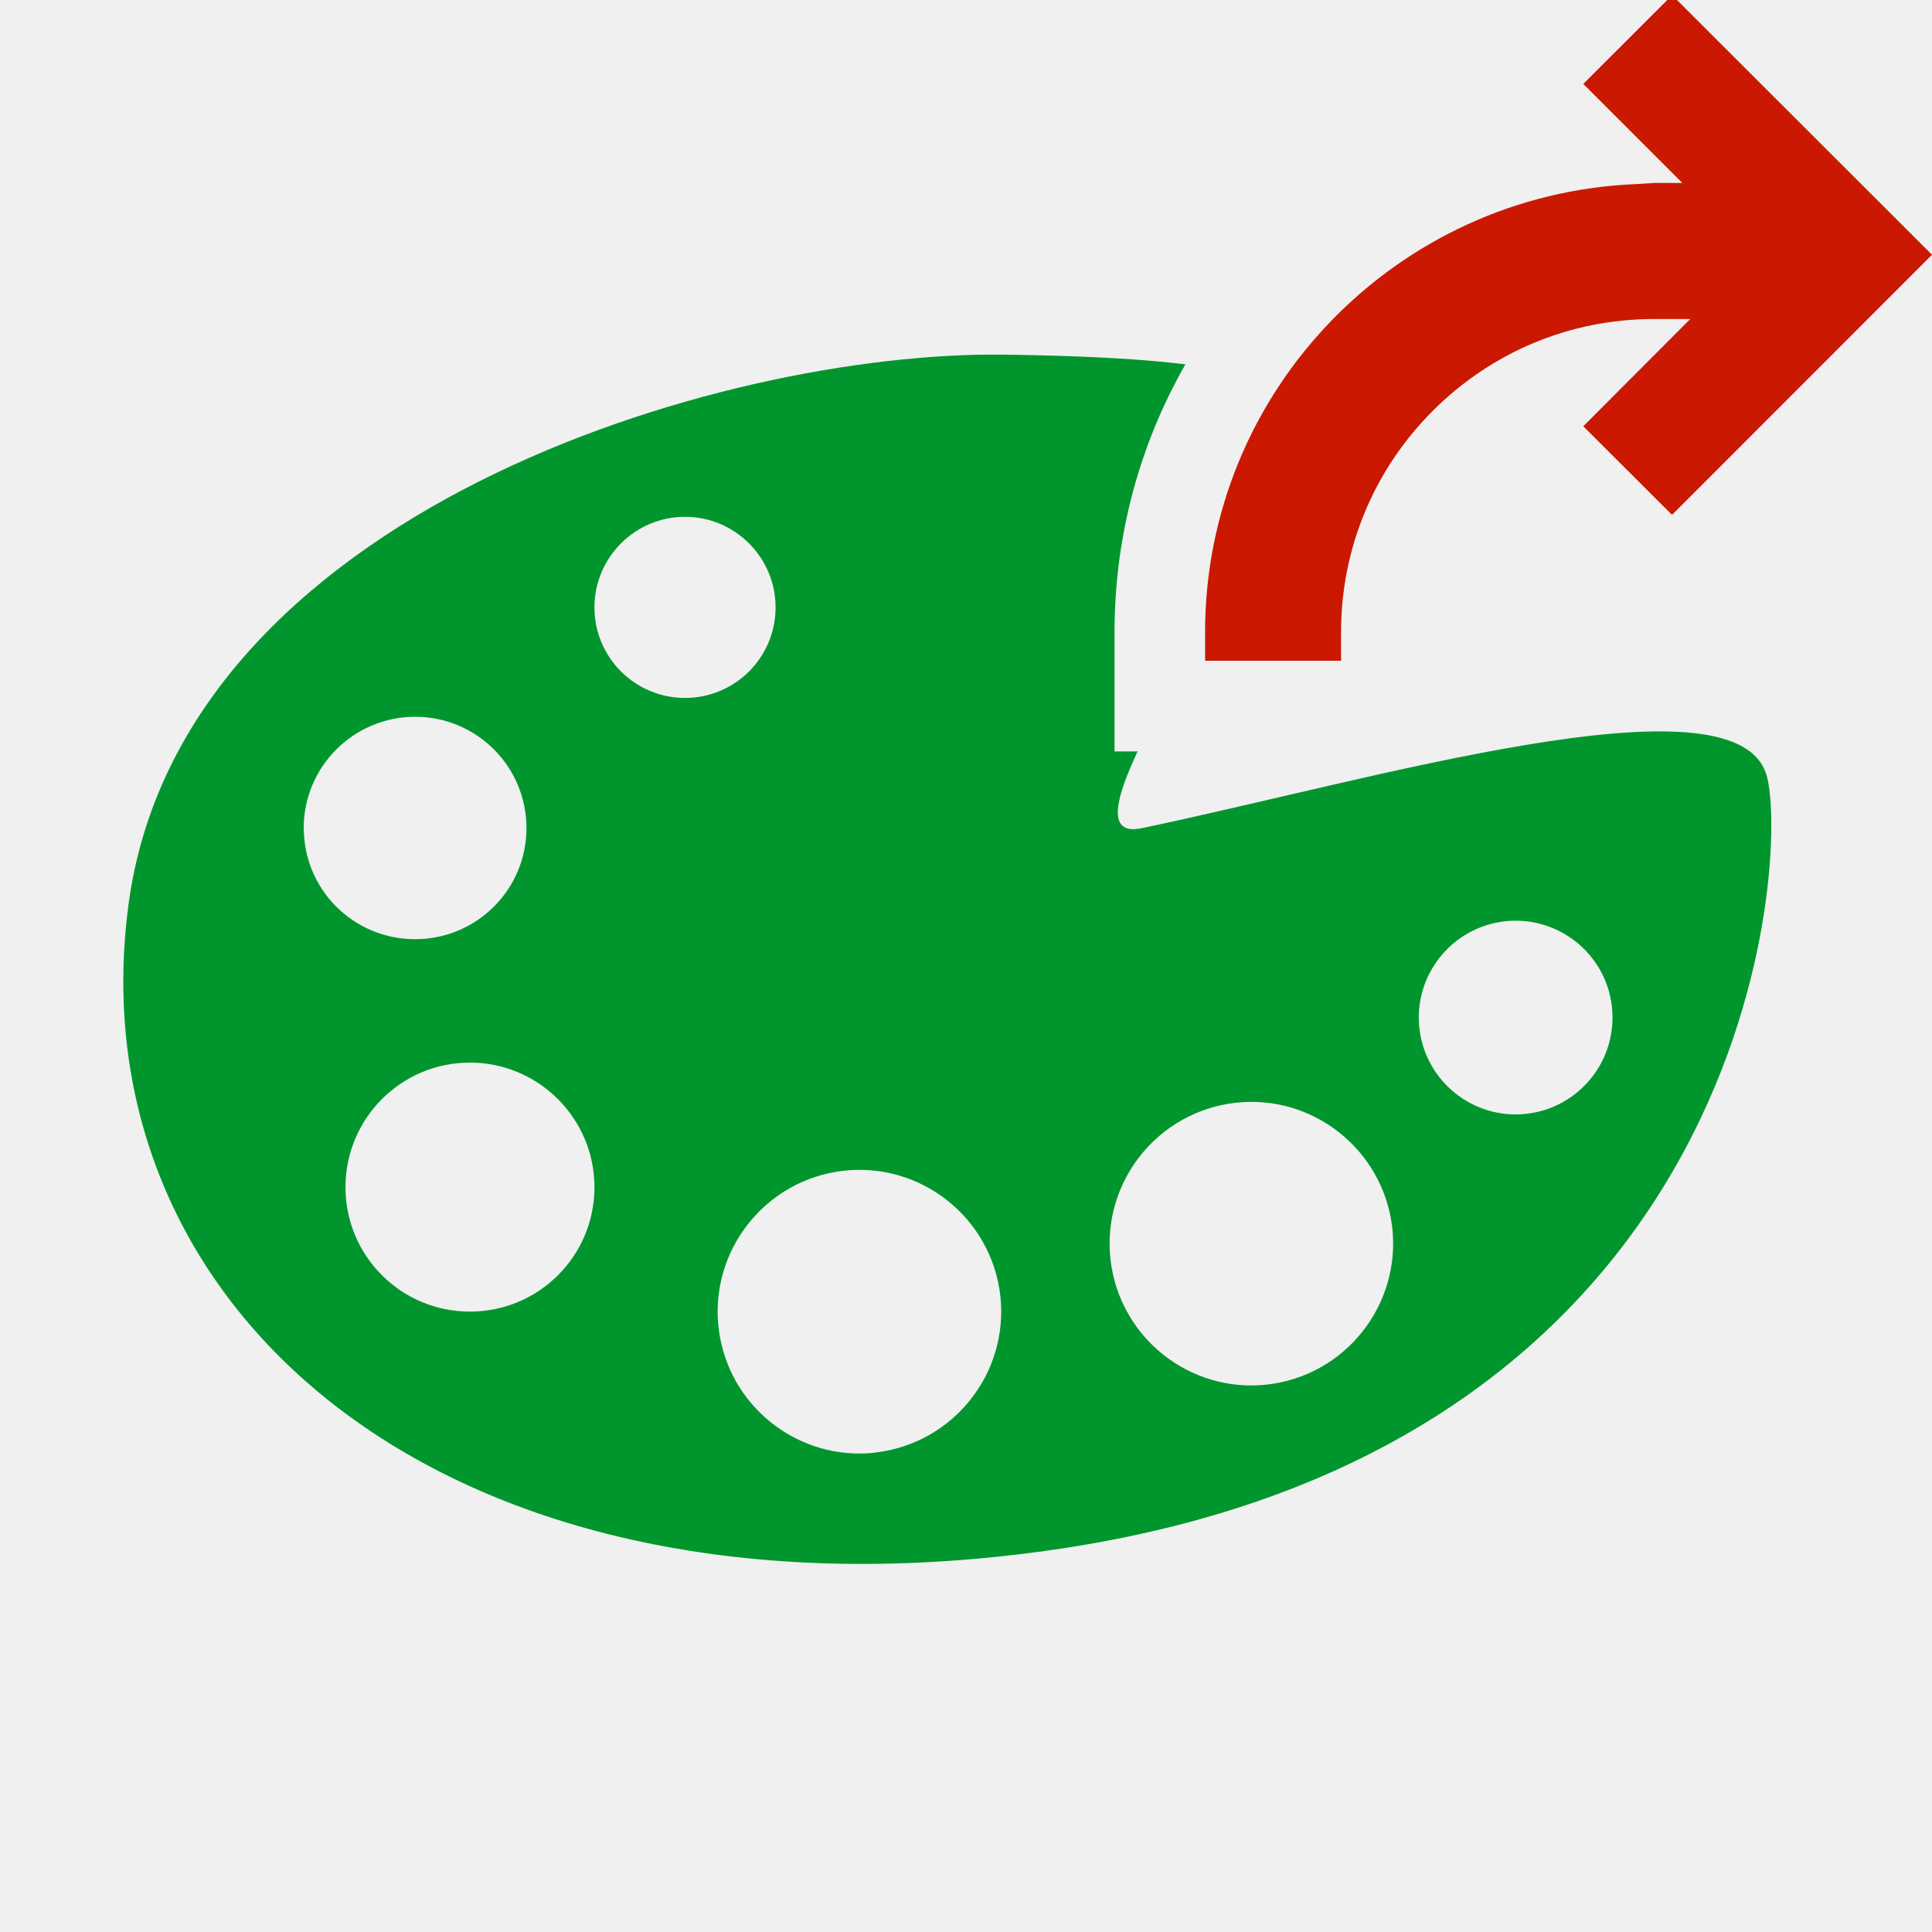
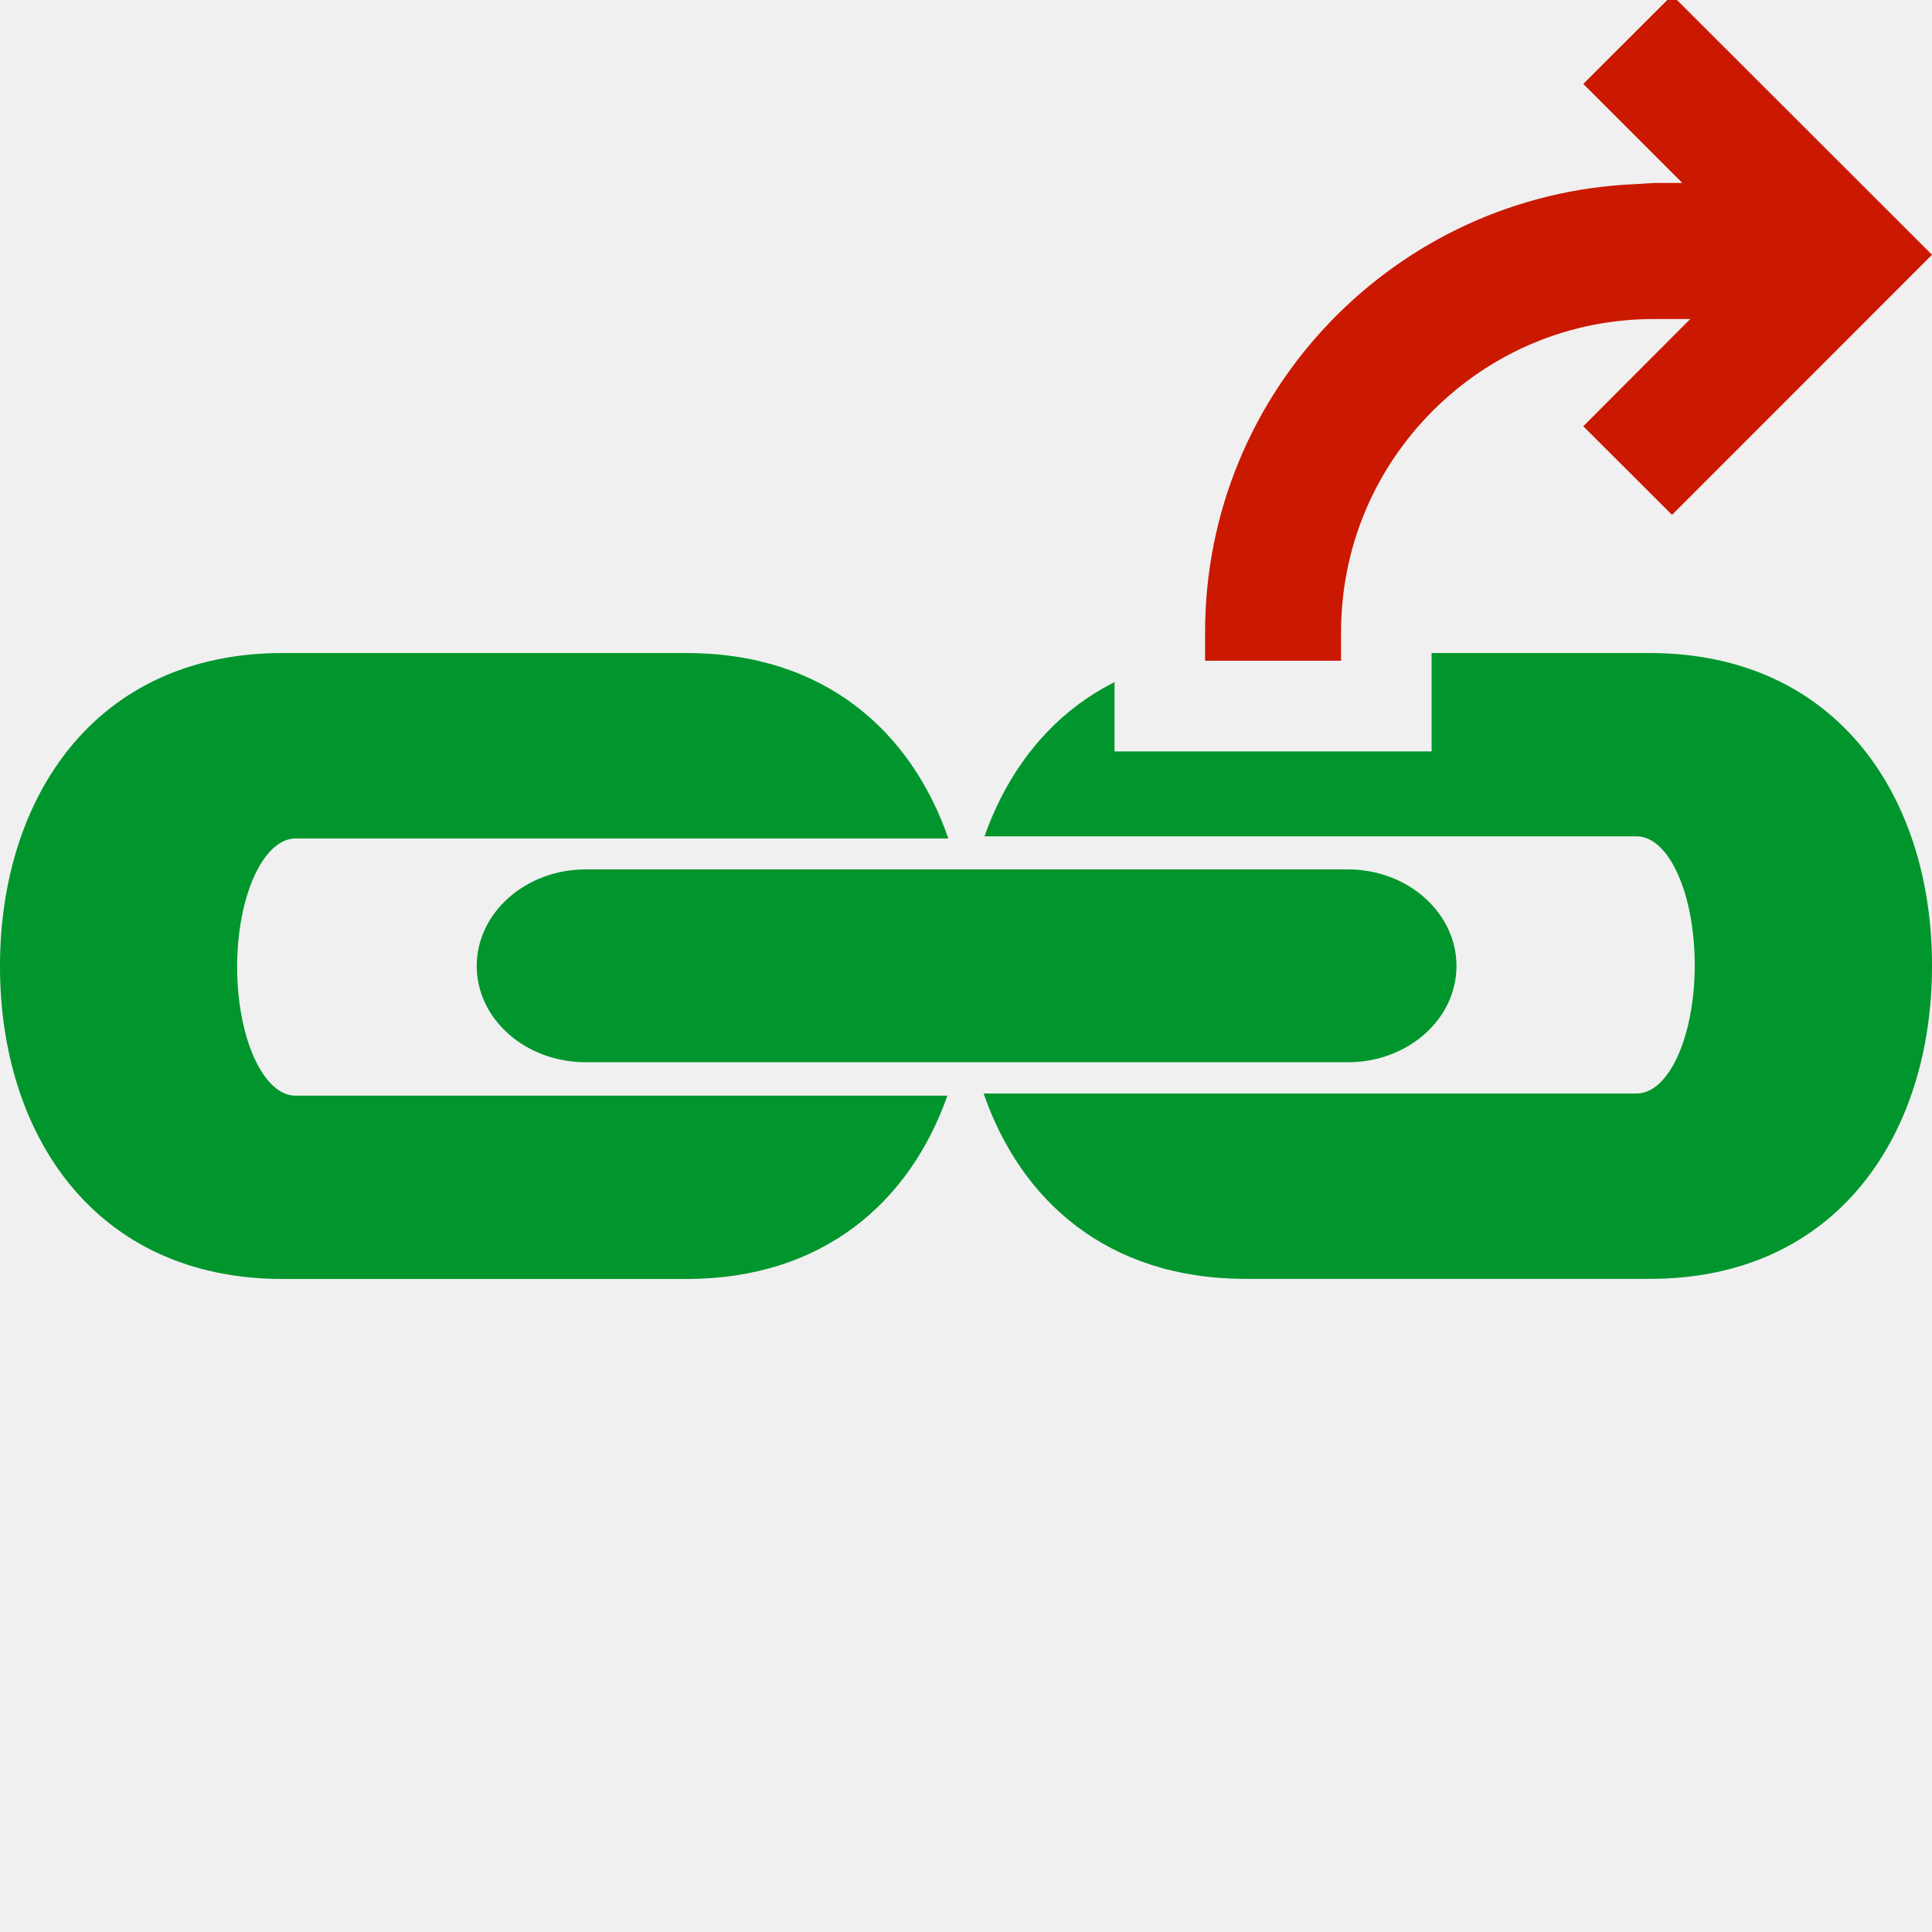
<svg xmlns="http://www.w3.org/2000/svg" width="16" height="16" viewBox="0 0 16 16" shape-rendering="geometricPrecision" fill="#00962d">
  <defs>
    <mask id="a">
      <rect fill="#fff" width="100%" height="100%" />
      <path d="M13.848-1.1L12.05.695l.287.287c-1.812.575-3.107 2.263-3.107 4.254v.987h2.626v-.988c0-.49.19-.954.538-1.302l.03-.03 1.425 1.42 3.21-3.212L13.85-1.1z" fill="#000" />
    </mask>
  </defs>
  <path d="M13.848-.04l-.736.735.82.82H13.7l-.157.01c-1.978.083-3.563 1.713-3.563 3.71v.237h1.126v-.237c0-.69.27-1.343.76-1.833s1.14-.76 1.832-.76h.3l-.886.888.735.734L16 2.11 13.848-.04z" fill="#cb1800" />
-   <path d="M14.625 6.406c-.28-.844-3.277.058-5.172.453-.673.14.552-1.62 1.235-2.89.398-.743-.03-1-2.375-1.032C5.97 2.906 1.49 4.244 1.063 7.5c-.44 3.344 2.624 6.03 7.593 5.344 5.95-.823 6.164-5.853 5.97-6.438zm-12.11.453c0-.51.414-.923.923-.923.51 0 .922.413.922.922 0 .508-.413.92-.922.92-.51 0-.922-.41-.922-.92zm1.376 4.003c-.57 0-1.03-.462-1.03-1.03 0-.57.462-1.032 1.03-1.032.57 0 1.032.463 1.032 1.032 0 .57-.462 1.03-1.03 1.03zM4.923 5.03c0-.413.336-.75.75-.75s.75.337.75.75c0 .415-.336.75-.75.75s-.75-.335-.75-.75zm2.328 7c-.644.073-1.226-.39-1.3-1.034-.074-.644.39-1.226 1.033-1.3.644-.074 1.226.39 1.3 1.033.073.644-.39 1.225-1.033 1.3zm3.246-.564c-.644.074-1.226-.39-1.3-1.033-.074-.644.39-1.226 1.033-1.3.643-.074 1.225.39 1.3 1.033.072.644-.39 1.226-1.034 1.3zm2.146-2.242c-.44.05-.837-.266-.888-.706-.05-.44.266-.837.706-.888.44-.05.838.266.888.706.05.44-.266.837-.706.888z" mask="url(#a)" />
+   <g mask="url(#a)">
+     <path d="M13.658 5.408h-3.342c-1.136 0-1.853.64-2.163 1.518h5.392v.002l.008-.002c.27 0 .482.48.482 1.066 0 .588-.213 1.064-.482 1.064H8.146c.307.888 1.026 1.535 2.17 1.535h3.343C15.222 10.593 16 9.386 16 8c.002-1.385-.775-2.592-2.342-2.592zM2.454 9.074v-.002l-.006.002c-.268 0-.484-.48-.484-1.066 0-.588.217-1.064.484-1.064h5.406c-.308-.888-1.026-1.536-2.17-1.536H2.342C.78 5.408 0 6.615 0 8c-.002 1.385.777 2.592 2.342 2.592h3.342c1.135 0 1.852-.64 2.162-1.518H2.454z" />
+     <path d="M11.162 7.2H4.85c-.498 0-.902.36-.902.8 0 .44.404.797.902.797h6.312c.498 0 .9-.357.9-.797 0-.44-.402-.8-.9-.8z" />
+   </g>
</svg>
